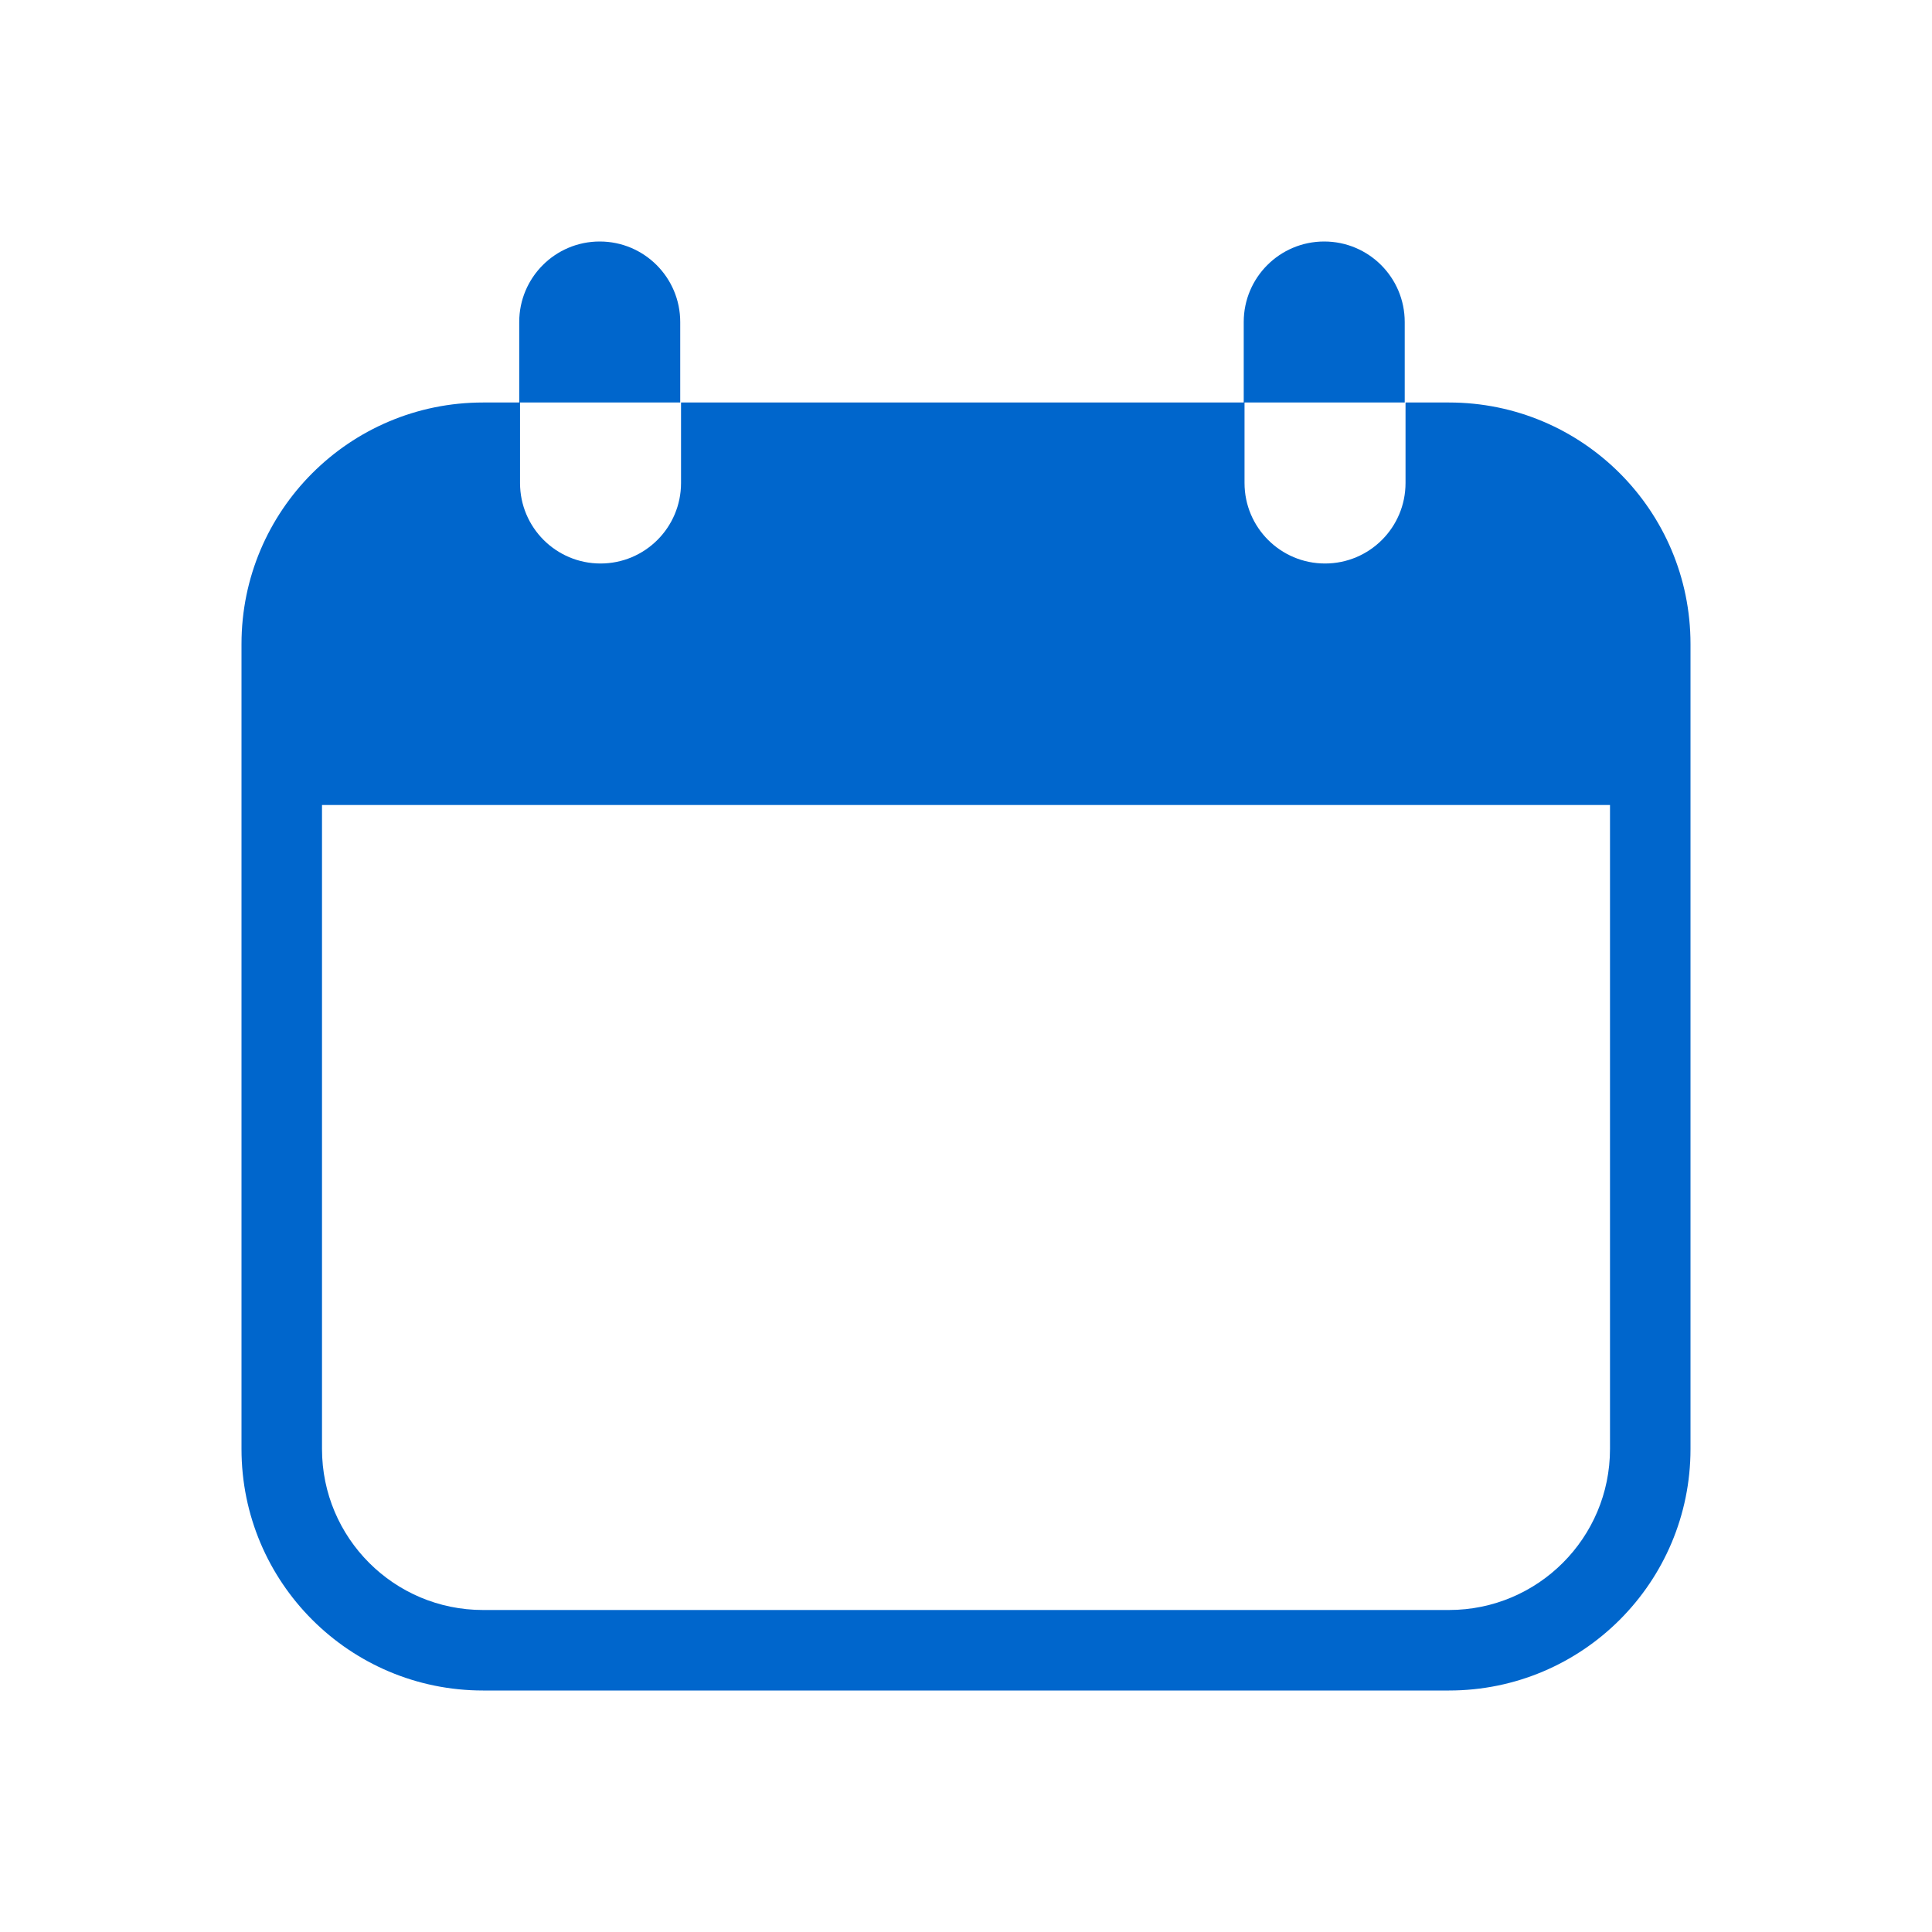
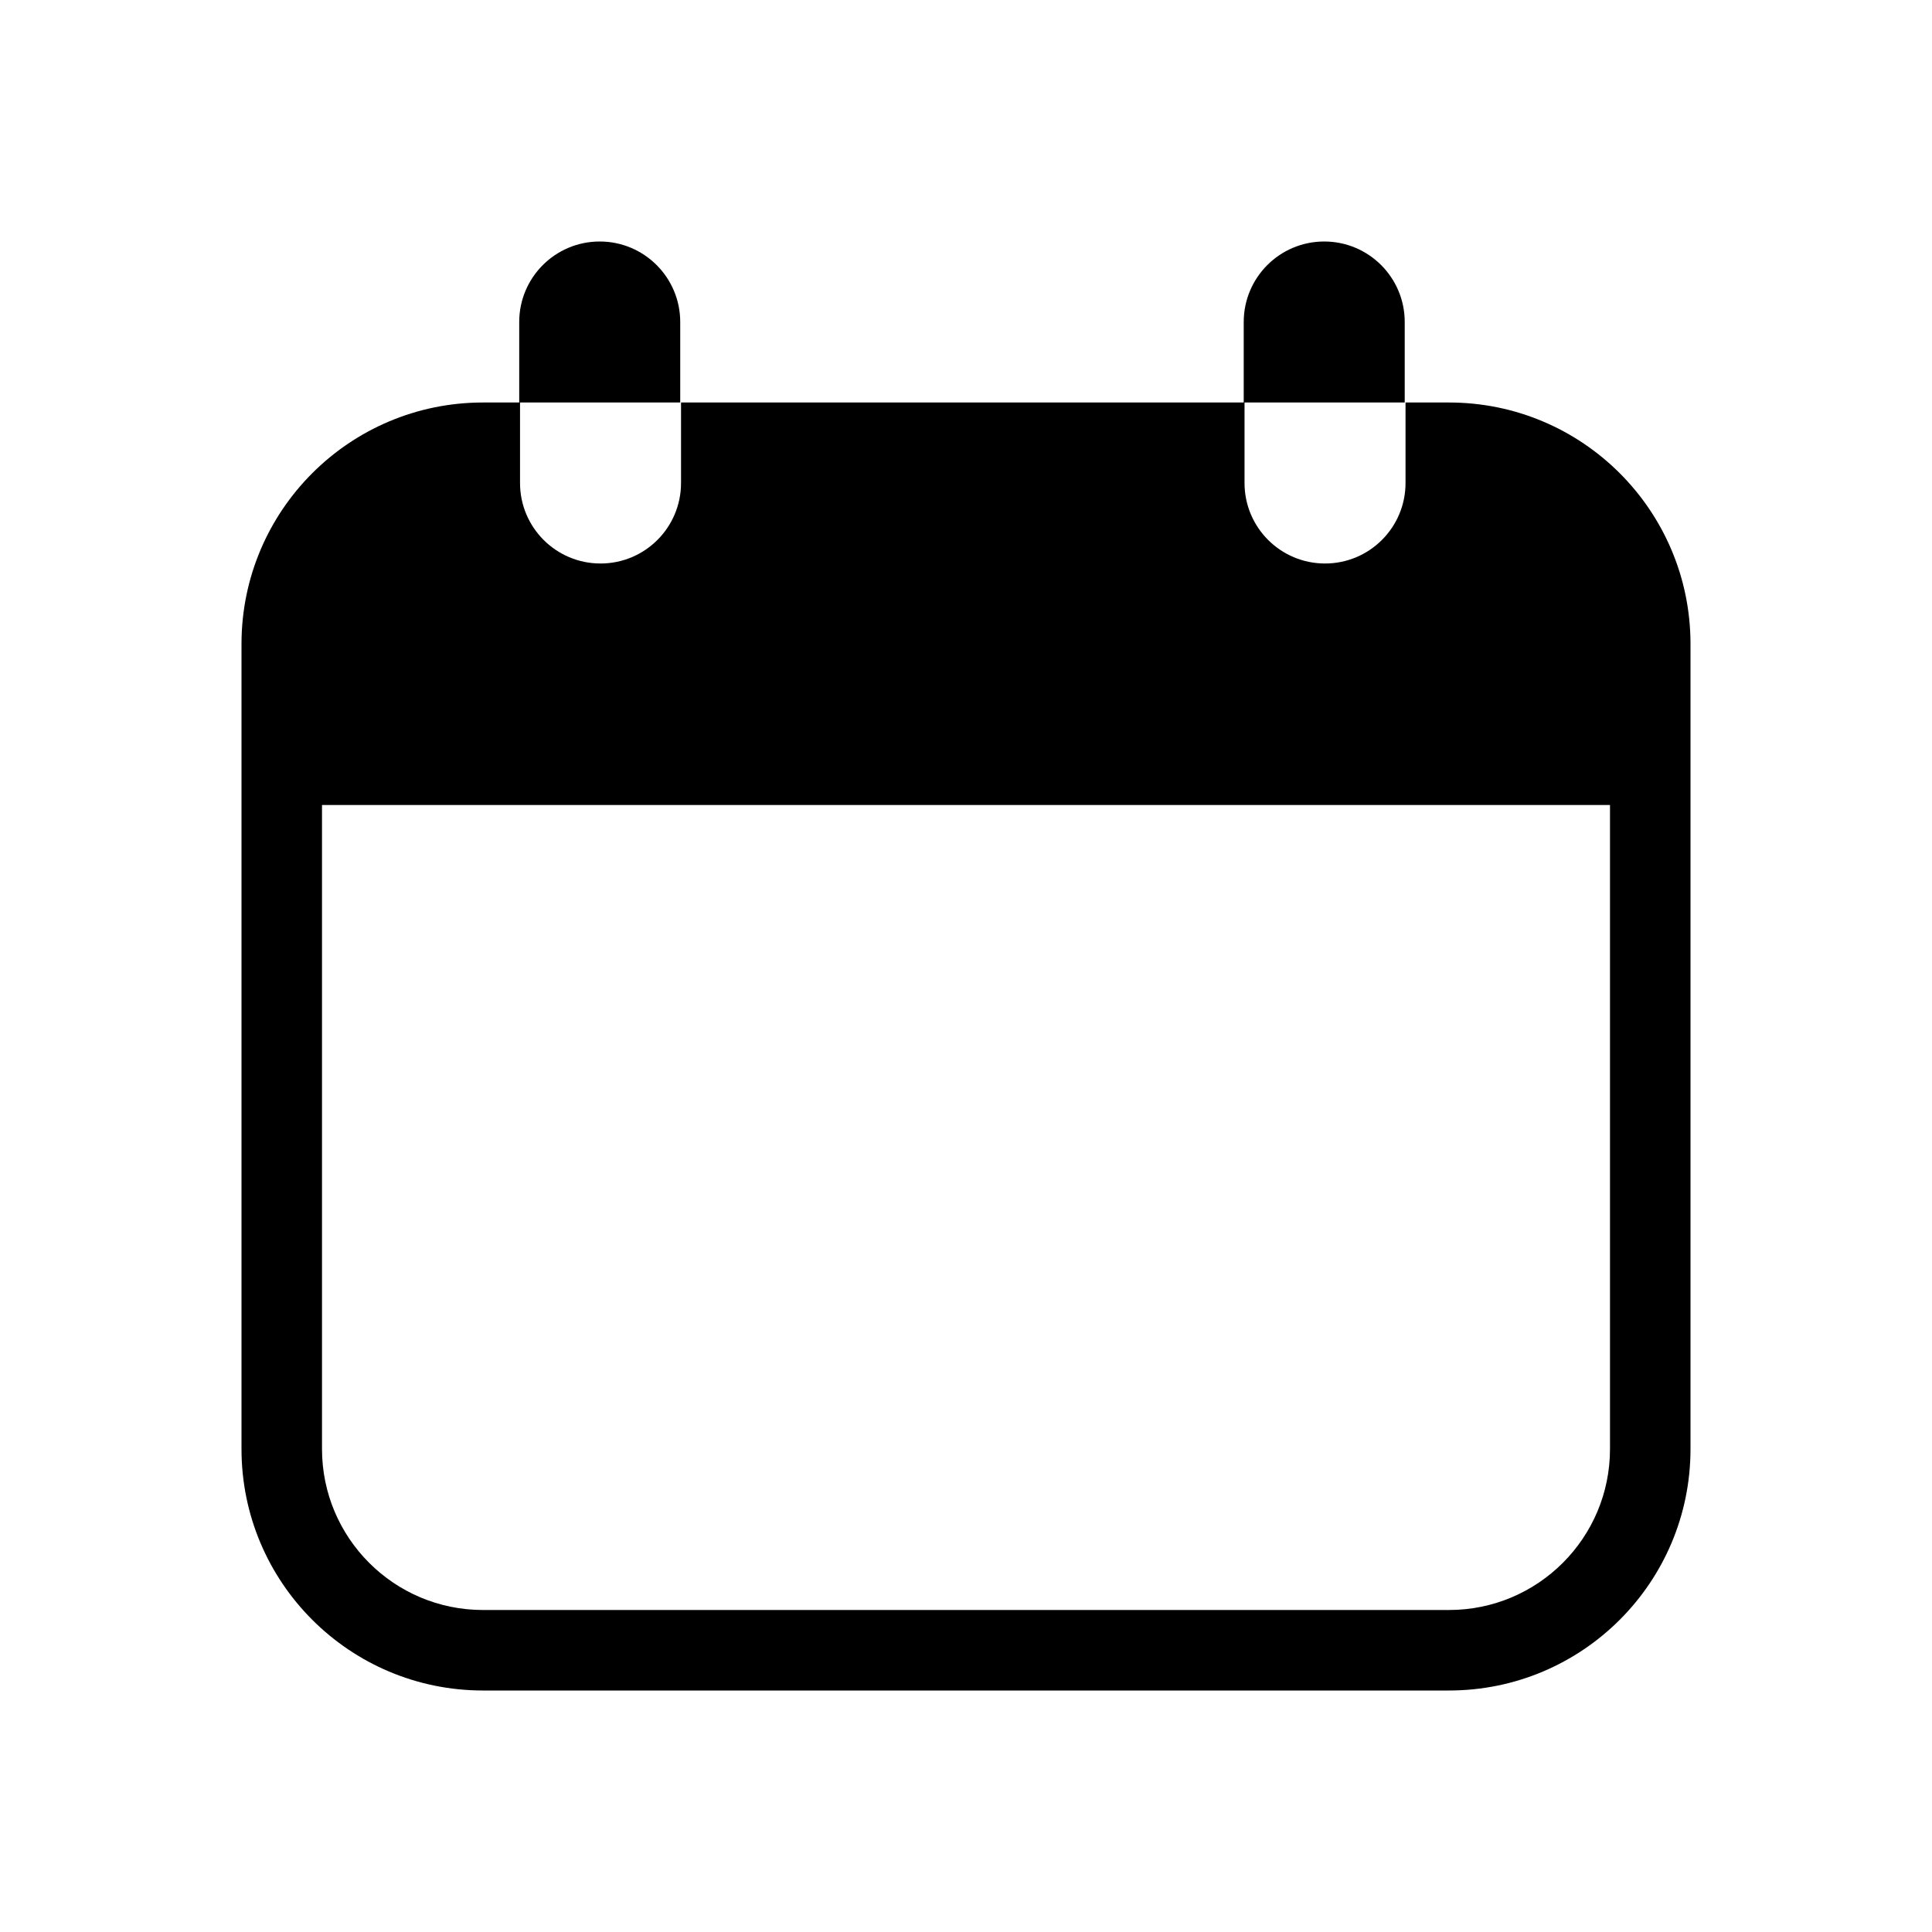
<svg xmlns="http://www.w3.org/2000/svg" viewBox="0 0 24 24">
-   <defs>
-     <style>.cls-1{fill:#06c;}</style>
-   </defs>
  <g id="Layer_42" data-name="Layer 42">
-     <path class="cls-1" d="M21,9V8a3,3,0,0,0-3-3h-.55V4a1,1,0,0,0-2,0V5h-7V4a1,1,0,1,0-2,0V5H6A3,3,0,0,0,3,8V18a3,3,0,0,0,3,3H18a3,3,0,0,0,3-3V9ZM15.46,5h2V6a1,1,0,1,1-2,0Zm-9,0h2V6a1,1,0,1,1-2,0ZM20,18a2,2,0,0,1-2,2H6a2,2,0,0,1-2-2V10H20Z" />
+     <path d="M21,9V8a3,3,0,0,0-3-3h-.55V4a1,1,0,0,0-2,0V5h-7V4a1,1,0,1,0-2,0V5H6A3,3,0,0,0,3,8V18a3,3,0,0,0,3,3H18a3,3,0,0,0,3-3V9ZM15.46,5h2V6a1,1,0,1,1-2,0Zm-9,0h2V6a1,1,0,1,1-2,0ZM20,18a2,2,0,0,1-2,2H6a2,2,0,0,1-2-2V10H20Z" />
  </g>
</svg>
